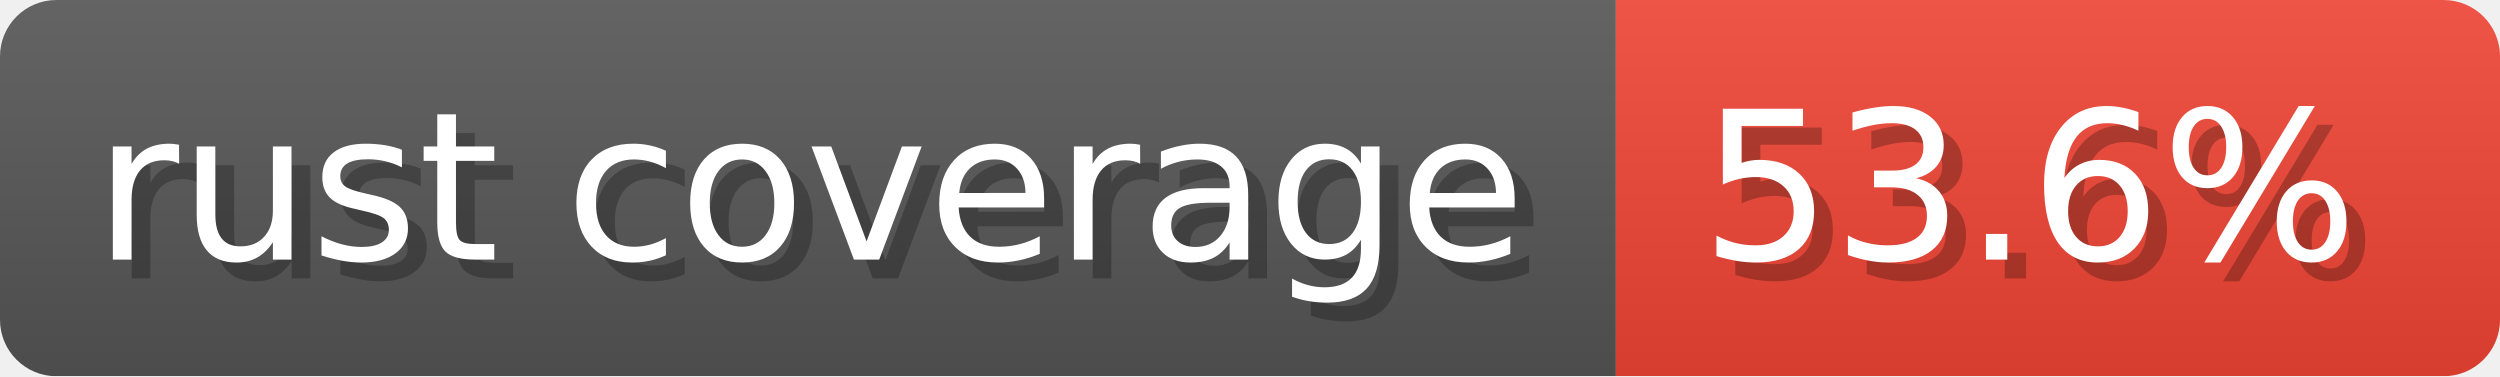
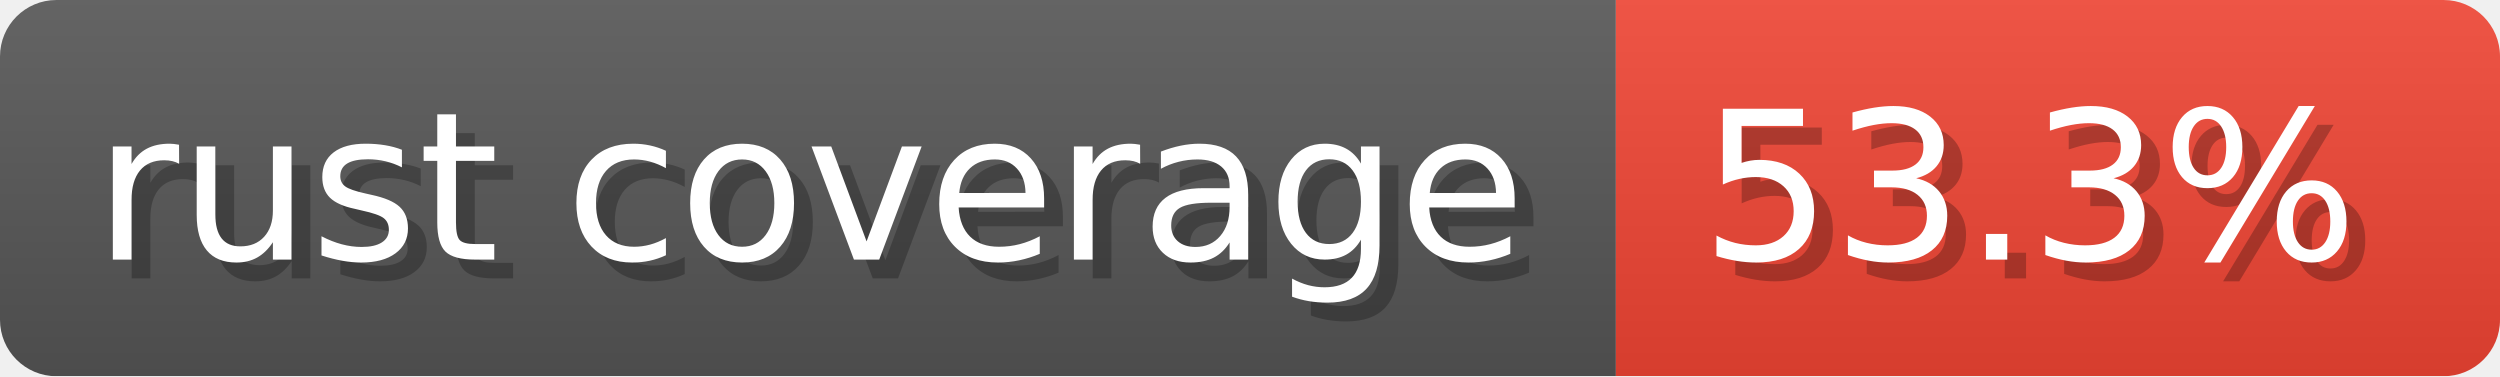
- <svg xmlns="http://www.w3.org/2000/svg" width="132.9" height="20" viewBox="0 0 1329 200" role="img" aria-label="rust coverage: 53.6%">
+ <svg xmlns="http://www.w3.org/2000/svg" width="132.9" height="20" viewBox="0 0 1329 200" role="img" aria-label="rust coverage: 53.3%">
  <linearGradient id="a" x2="0" y2="100%">
    <stop offset="0" stop-opacity=".1" stop-color="#EEE" />
    <stop offset="1" stop-opacity=".1" />
  </linearGradient>
  <mask id="m">
    <rect width="1329" height="200" rx="30" fill="#FFF" />
  </mask>
  <g mask="url(#m)">
    <rect width="859" height="200" fill="#555" />
    <rect width="470" height="200" fill="#E43" x="859" />
    <rect width="1329" height="200" fill="url(#a)" />
  </g>
  <g aria-hidden="true" fill="#fff" text-anchor="start" font-family="Verdana,DejaVu Sans,sans-serif" font-size="110">
    <text x="60" y="148" textLength="759" fill="#000" opacity="0.25">rust coverage</text>
    <text x="50" y="138" textLength="759">rust coverage</text>
-     <text x="914" y="148" textLength="370" fill="#000" opacity="0.25">53.6%</text>
-     <text x="904" y="138" textLength="370">53.6%</text>
+     <text x="914" y="148" textLength="370" fill="#000" opacity="0.25">53.3%</text>
+     <text x="904" y="138" textLength="370">53.3%</text>
  </g>
</svg>
